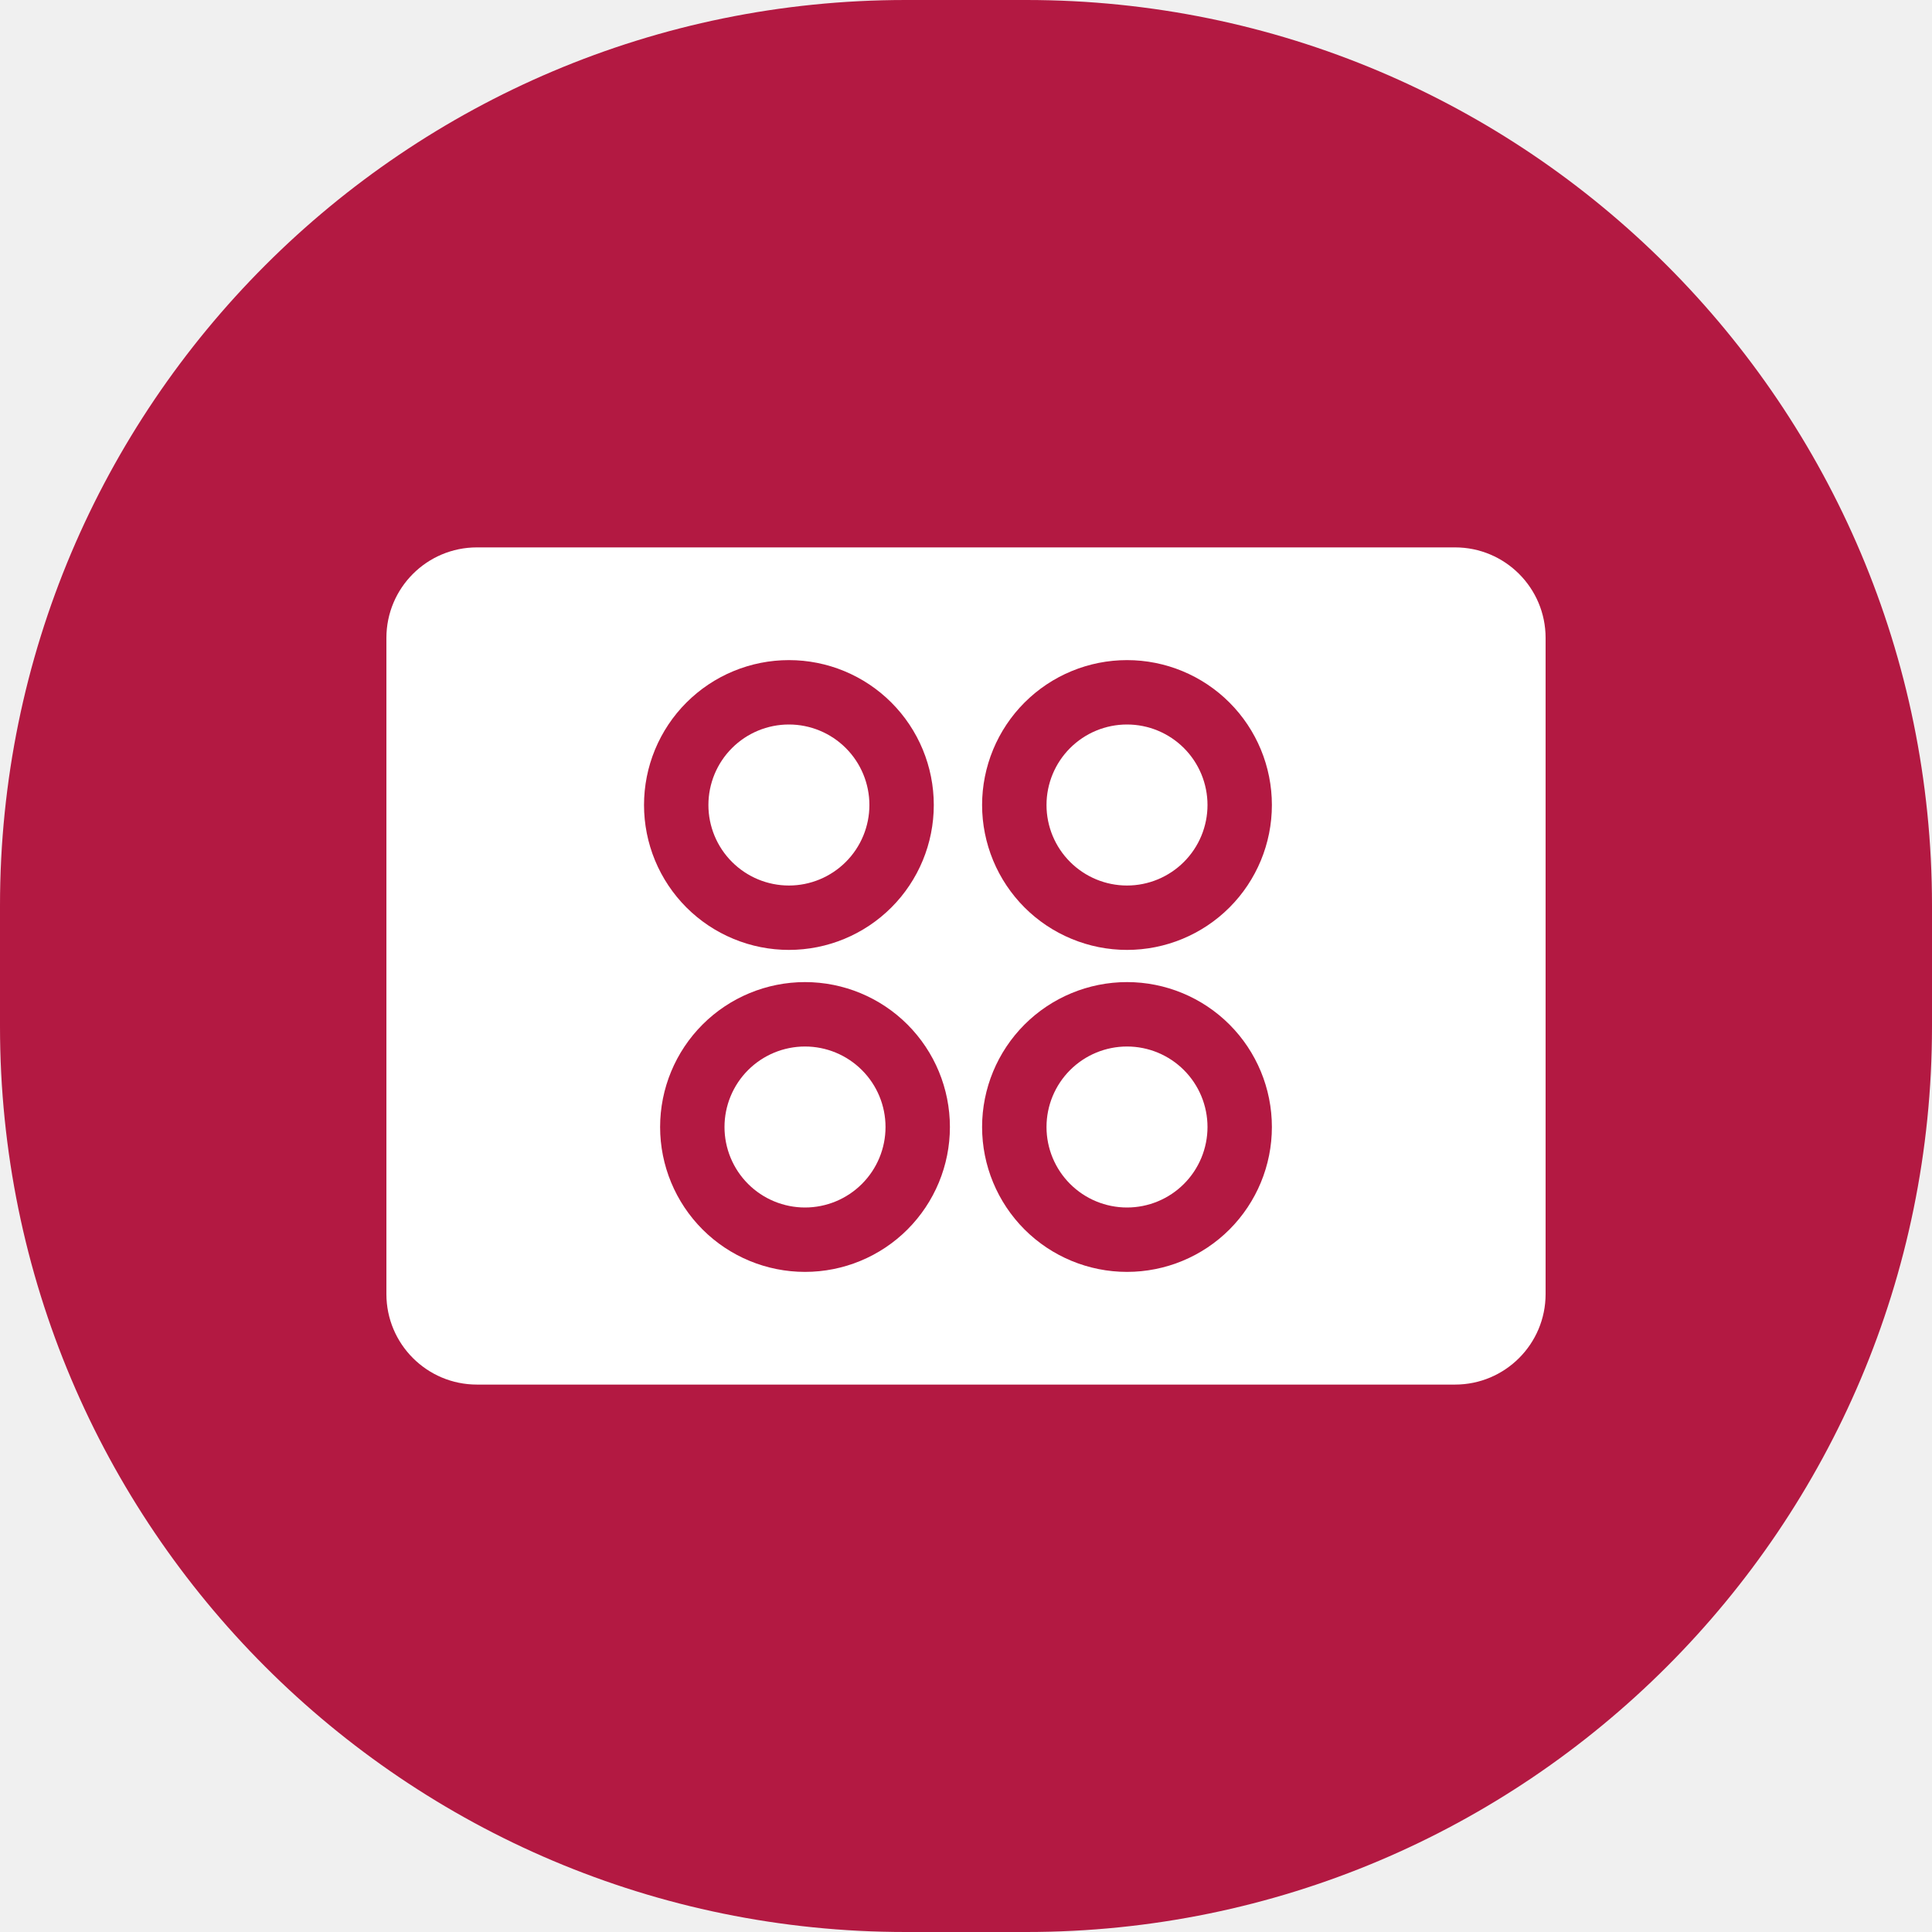
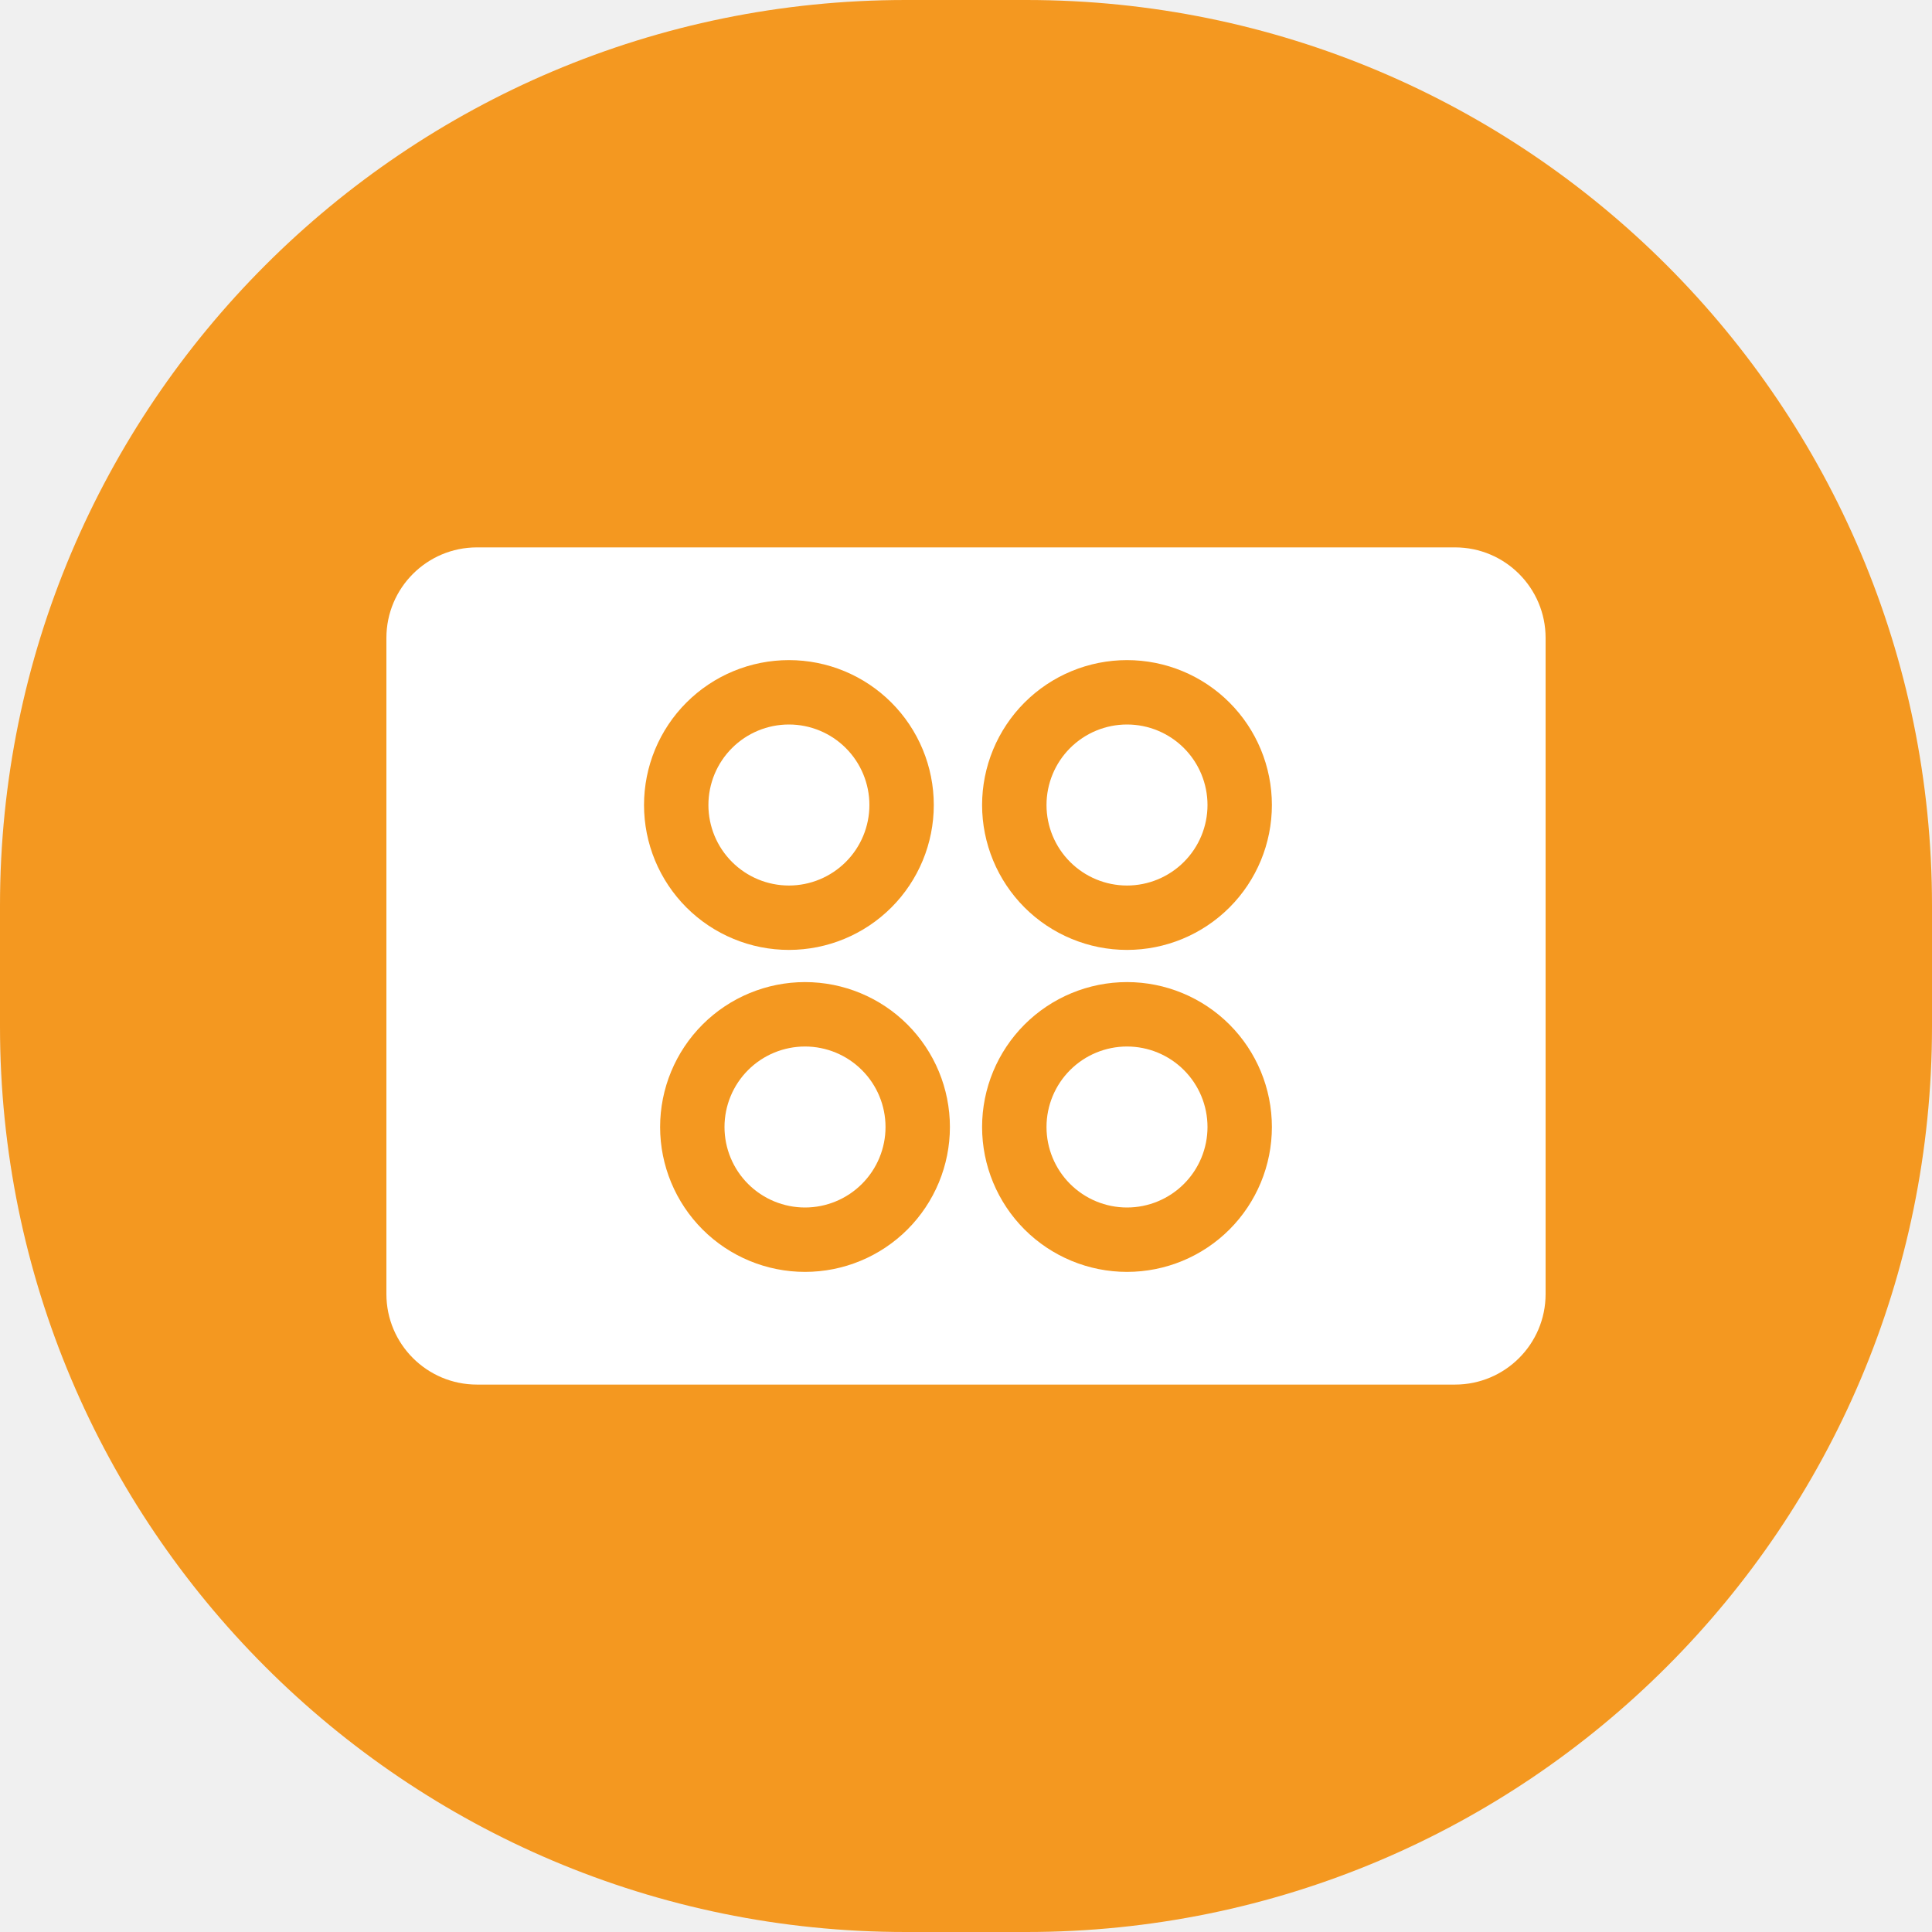
<svg xmlns="http://www.w3.org/2000/svg" width="64" height="64" viewBox="0 0 64 64" fill="none">
-   <rect width="64" height="64" rx="30" fill="#B31942" />
+   <rect width="64" height="64" rx="30" fill="#f49820" />
  <rect x="12.8" y="18.133" width="38.4" height="27.733" rx="3" fill="white" />
  <g clip-path="url(#clip0_1778_51714)">
-     <path d="M26.134 31.467C25.503 31.467 24.879 31.343 24.297 31.101C23.714 30.86 23.185 30.507 22.739 30.061C22.294 29.615 21.94 29.086 21.699 28.504C21.458 27.921 21.334 27.297 21.334 26.667C21.334 26.037 21.458 25.412 21.699 24.83C21.94 24.248 22.294 23.718 22.739 23.273C23.185 22.827 23.714 22.473 24.297 22.232C24.879 21.991 25.503 21.867 26.134 21.867C27.407 21.867 28.628 22.372 29.528 23.273C30.428 24.173 30.933 25.394 30.933 26.667C30.933 27.94 30.428 29.161 29.528 30.061C28.628 30.961 27.407 31.467 26.134 31.467ZM26.667 42.133C25.394 42.133 24.173 41.628 23.273 40.728C22.373 39.827 21.867 38.606 21.867 37.334C21.867 36.06 22.373 34.84 23.273 33.939C24.173 33.039 25.394 32.533 26.667 32.533C27.94 32.533 29.161 33.039 30.061 33.939C30.961 34.84 31.467 36.06 31.467 37.334C31.467 38.606 30.961 39.827 30.061 40.728C29.161 41.628 27.94 42.133 26.667 42.133ZM37.334 31.467C36.703 31.467 36.079 31.343 35.497 31.101C34.914 30.86 34.385 30.507 33.939 30.061C33.494 29.615 33.14 29.086 32.899 28.504C32.658 27.921 32.533 27.297 32.533 26.667C32.533 26.037 32.658 25.412 32.899 24.83C33.14 24.248 33.494 23.718 33.939 23.273C34.385 22.827 34.914 22.473 35.497 22.232C36.079 21.991 36.703 21.867 37.334 21.867C38.607 21.867 39.828 22.372 40.728 23.273C41.628 24.173 42.133 25.394 42.133 26.667C42.133 27.94 41.628 29.161 40.728 30.061C39.828 30.961 38.607 31.467 37.334 31.467ZM37.334 42.133C36.06 42.133 34.84 41.628 33.939 40.728C33.039 39.827 32.533 38.606 32.533 37.334C32.533 36.06 33.039 34.84 33.939 33.939C34.84 33.039 36.06 32.533 37.334 32.533C38.607 32.533 39.828 33.039 40.728 33.939C41.628 34.84 42.133 36.06 42.133 37.334C42.133 38.606 41.628 39.827 40.728 40.728C39.828 41.628 38.607 42.133 37.334 42.133ZM26.134 29.334C26.841 29.334 27.519 29.052 28.019 28.552C28.519 28.052 28.8 27.374 28.8 26.667C28.8 25.96 28.519 25.281 28.019 24.781C27.519 24.281 26.841 24 26.134 24C25.426 24 24.748 24.281 24.248 24.781C23.748 25.281 23.467 25.96 23.467 26.667C23.467 27.374 23.748 28.052 24.248 28.552C24.748 29.052 25.426 29.334 26.134 29.334ZM26.667 40C27.374 40 28.052 39.719 28.552 39.219C29.053 38.719 29.334 38.041 29.334 37.334C29.334 36.626 29.053 35.948 28.552 35.448C28.052 34.948 27.374 34.667 26.667 34.667C25.96 34.667 25.281 34.948 24.781 35.448C24.281 35.948 24 36.626 24 37.334C24 38.041 24.281 38.719 24.781 39.219C25.281 39.719 25.96 40 26.667 40ZM37.334 29.334C38.041 29.334 38.719 29.052 39.219 28.552C39.719 28.052 40 27.374 40 26.667C40 25.96 39.719 25.281 39.219 24.781C38.719 24.281 38.041 24 37.334 24C36.626 24 35.948 24.281 35.448 24.781C34.948 25.281 34.667 25.96 34.667 26.667C34.667 27.374 34.948 28.052 35.448 28.552C35.948 29.052 36.626 29.334 37.334 29.334ZM37.334 40C38.041 40 38.719 39.719 39.219 39.219C39.719 38.719 40 38.041 40 37.334C40 36.626 39.719 35.948 39.219 35.448C38.719 34.948 38.041 34.667 37.334 34.667C36.626 34.667 35.948 34.948 35.448 35.448C34.948 35.948 34.667 36.626 34.667 37.334C34.667 38.041 34.948 38.719 35.448 39.219C35.948 39.719 36.626 40 37.334 40Z" fill="#B31942" />
+     <path d="M26.134 31.467C25.503 31.467 24.879 31.343 24.297 31.101C23.714 30.86 23.185 30.507 22.739 30.061C22.294 29.615 21.94 29.086 21.699 28.504C21.458 27.921 21.334 27.297 21.334 26.667C21.334 26.037 21.458 25.412 21.699 24.83C21.94 24.248 22.294 23.718 22.739 23.273C23.185 22.827 23.714 22.473 24.297 22.232C24.879 21.991 25.503 21.867 26.134 21.867C27.407 21.867 28.628 22.372 29.528 23.273C30.428 24.173 30.933 25.394 30.933 26.667C30.933 27.94 30.428 29.161 29.528 30.061C28.628 30.961 27.407 31.467 26.134 31.467ZM26.667 42.133C25.394 42.133 24.173 41.628 23.273 40.728C22.373 39.827 21.867 38.606 21.867 37.334C21.867 36.06 22.373 34.84 23.273 33.939C24.173 33.039 25.394 32.533 26.667 32.533C27.94 32.533 29.161 33.039 30.061 33.939C30.961 34.84 31.467 36.06 31.467 37.334C31.467 38.606 30.961 39.827 30.061 40.728C29.161 41.628 27.94 42.133 26.667 42.133ZM37.334 31.467C36.703 31.467 36.079 31.343 35.497 31.101C34.914 30.86 34.385 30.507 33.939 30.061C33.494 29.615 33.14 29.086 32.899 28.504C32.658 27.921 32.533 27.297 32.533 26.667C32.533 26.037 32.658 25.412 32.899 24.83C33.14 24.248 33.494 23.718 33.939 23.273C34.385 22.827 34.914 22.473 35.497 22.232C36.079 21.991 36.703 21.867 37.334 21.867C38.607 21.867 39.828 22.372 40.728 23.273C41.628 24.173 42.133 25.394 42.133 26.667C42.133 27.94 41.628 29.161 40.728 30.061C39.828 30.961 38.607 31.467 37.334 31.467ZM37.334 42.133C36.06 42.133 34.84 41.628 33.939 40.728C33.039 39.827 32.533 38.606 32.533 37.334C32.533 36.06 33.039 34.84 33.939 33.939C34.84 33.039 36.06 32.533 37.334 32.533C38.607 32.533 39.828 33.039 40.728 33.939C41.628 34.84 42.133 36.06 42.133 37.334C42.133 38.606 41.628 39.827 40.728 40.728C39.828 41.628 38.607 42.133 37.334 42.133ZM26.134 29.334C26.841 29.334 27.519 29.052 28.019 28.552C28.519 28.052 28.8 27.374 28.8 26.667C28.8 25.96 28.519 25.281 28.019 24.781C27.519 24.281 26.841 24 26.134 24C25.426 24 24.748 24.281 24.248 24.781C23.748 25.281 23.467 25.96 23.467 26.667C23.467 27.374 23.748 28.052 24.248 28.552C24.748 29.052 25.426 29.334 26.134 29.334ZM26.667 40C27.374 40 28.052 39.719 28.552 39.219C29.053 38.719 29.334 38.041 29.334 37.334C29.334 36.626 29.053 35.948 28.552 35.448C28.052 34.948 27.374 34.667 26.667 34.667C25.96 34.667 25.281 34.948 24.781 35.448C24.281 35.948 24 36.626 24 37.334C24 38.041 24.281 38.719 24.781 39.219C25.281 39.719 25.96 40 26.667 40ZM37.334 29.334C38.041 29.334 38.719 29.052 39.219 28.552C39.719 28.052 40 27.374 40 26.667C40 25.96 39.719 25.281 39.219 24.781C38.719 24.281 38.041 24 37.334 24C36.626 24 35.948 24.281 35.448 24.781C34.948 25.281 34.667 25.96 34.667 26.667C34.667 27.374 34.948 28.052 35.448 28.552C35.948 29.052 36.626 29.334 37.334 29.334ZM37.334 40C38.041 40 38.719 39.719 39.219 39.219C39.719 38.719 40 38.041 40 37.334C40 36.626 39.719 35.948 39.219 35.448C38.719 34.948 38.041 34.667 37.334 34.667C36.626 34.667 35.948 34.948 35.448 35.448C34.948 35.948 34.667 36.626 34.667 37.334C34.667 38.041 34.948 38.719 35.448 39.219C35.948 39.719 36.626 40 37.334 40Z" fill="#f49820" />
  </g>
  <defs>
    <clipPath id="clip0_1778_51714">
      <rect width="25.6" height="25.6" fill="white" transform="translate(19.2002 19.2002)" />
    </clipPath>
  </defs>
</svg>
